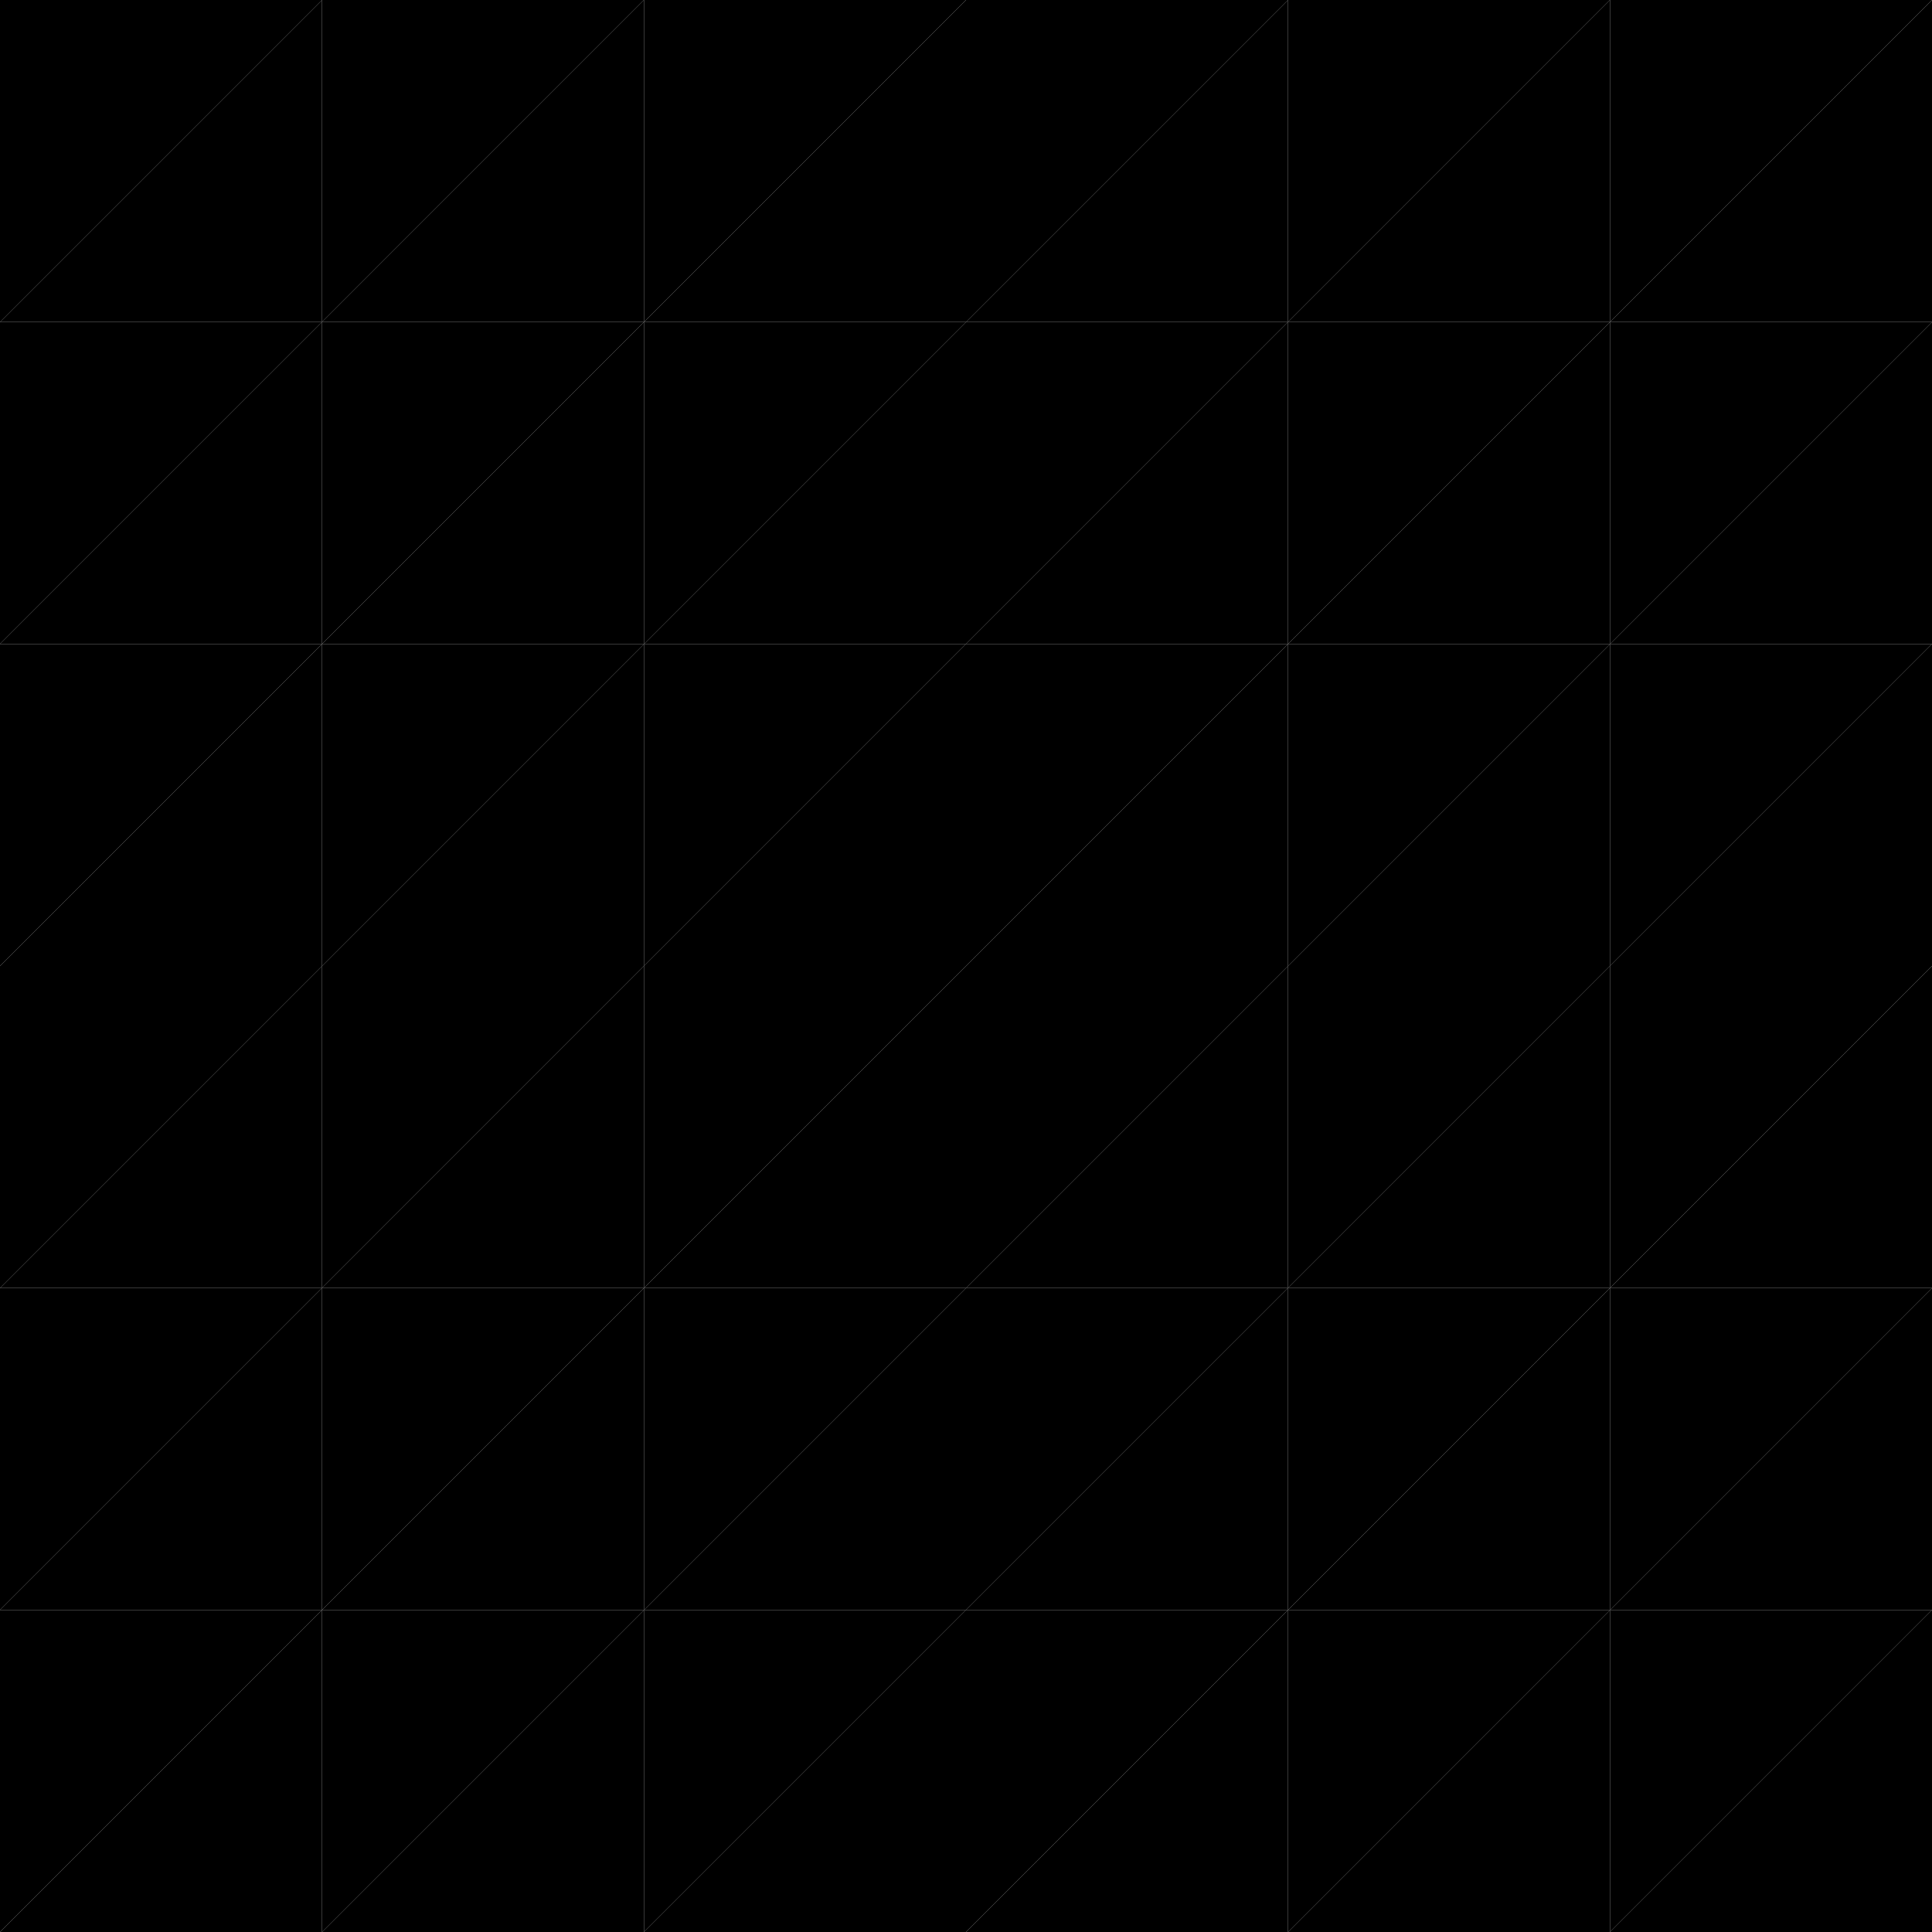
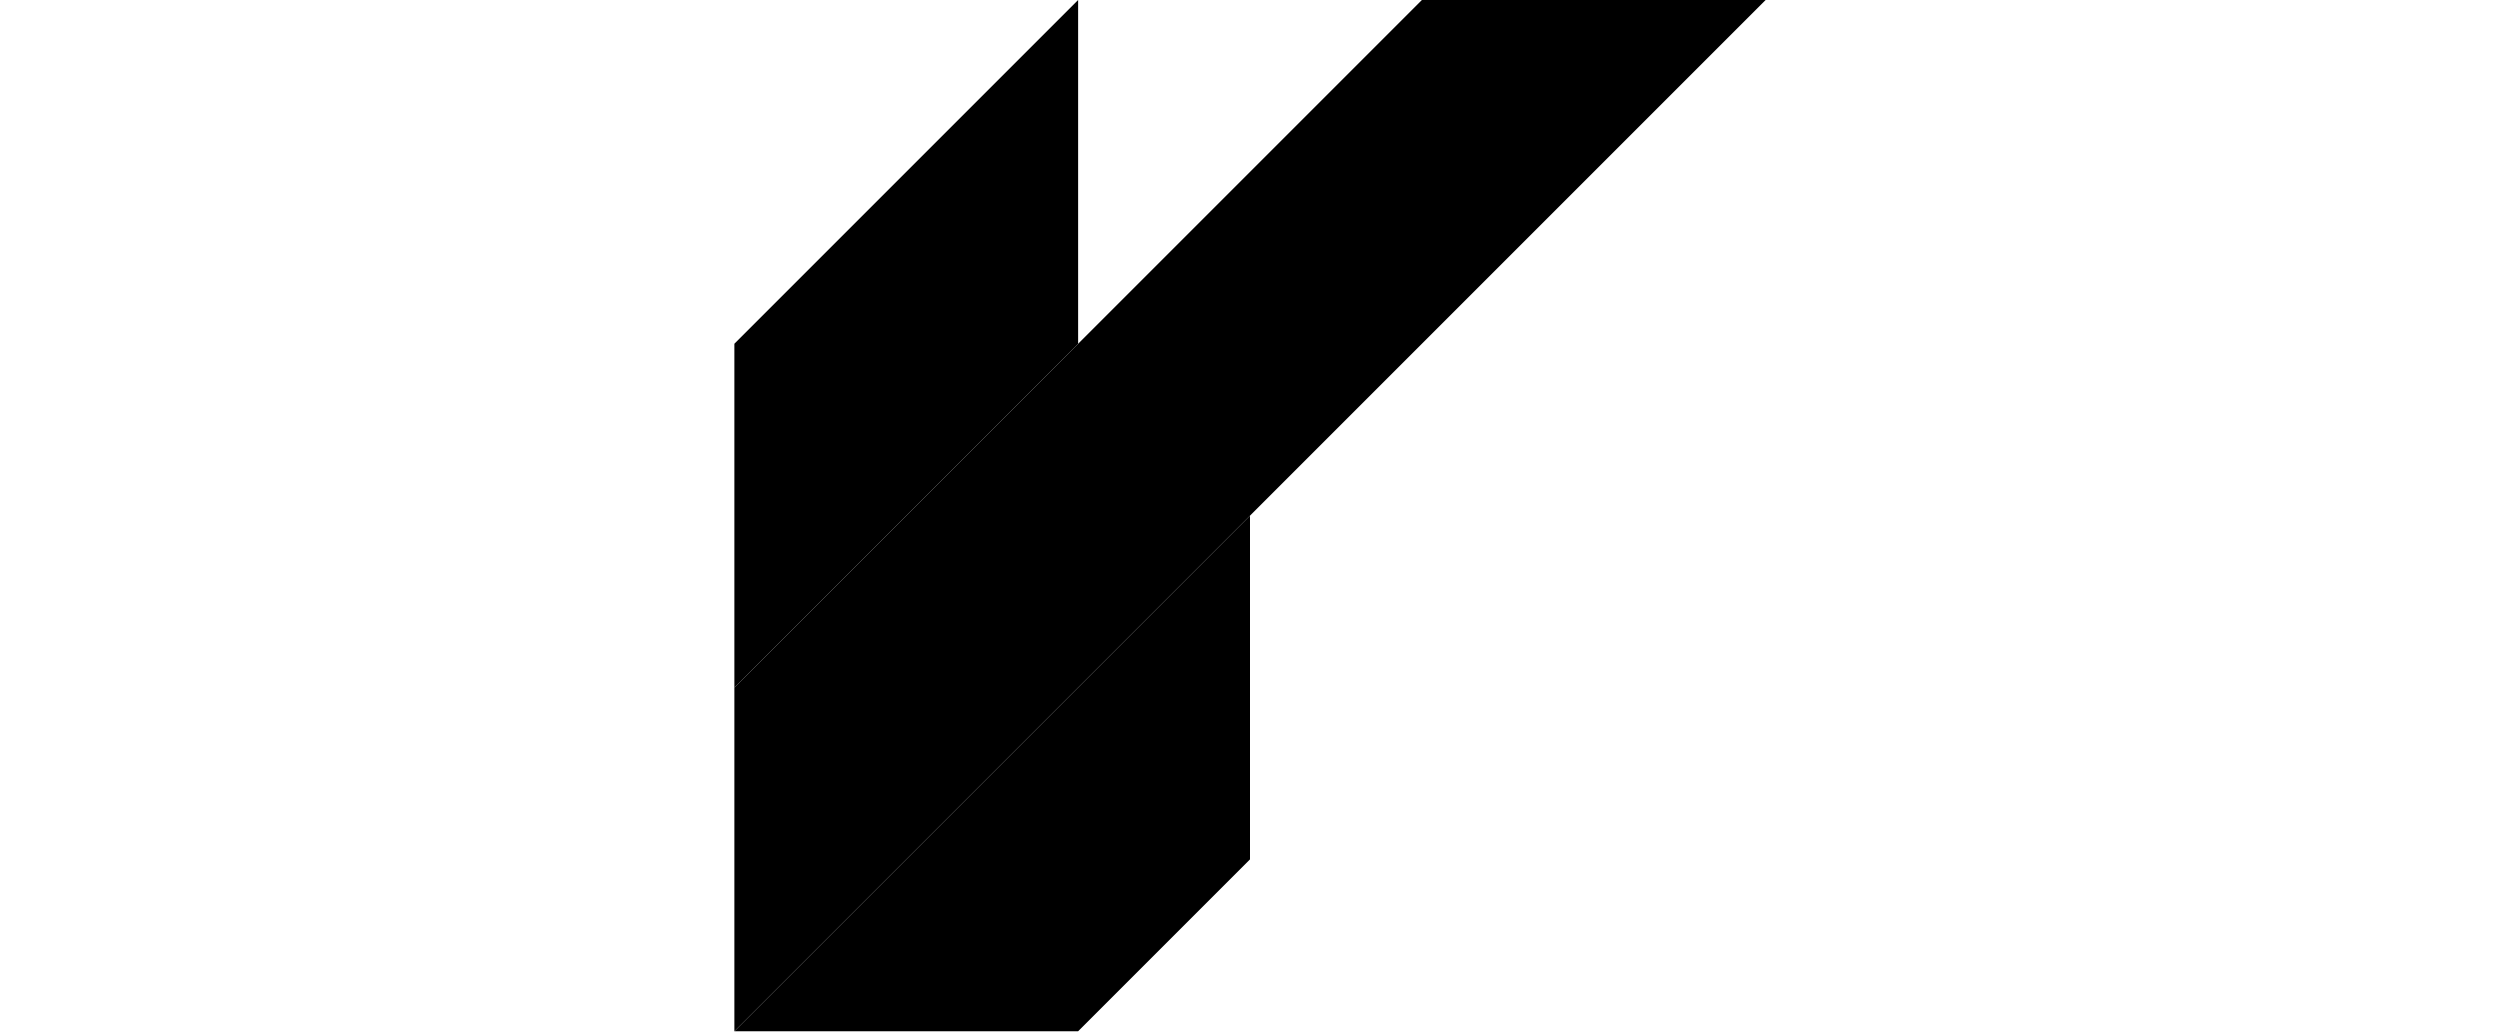
- <svg xmlns="http://www.w3.org/2000/svg" id="object-0511-0520" version="1.1" x="0px" y="0px" viewBox="0 0 360 360" enable-background="new 0 0 360 360" xml:space="preserve">
+ <svg xmlns="http://www.w3.org/2000/svg" version="1.1" id="object-0511-0520" x="0px" y="0px" viewBox="0 0 320 132" xml:space="preserve">
  <g>
-     <polygon class="p01 white" points="60,0 0,0 0,60" />
-     <polygon class="p02 white" points="0,60 60,60 60,0" />
-     <polygon class="p03 white" points="120,0 60,0 60,60" />
-     <polygon class="p04 hue" points="60,60 120,60 120,0" />
-     <polygon class="p05 white" points="180,0 120,0 120,60" />
-     <polygon class="p06 white" points="120,60 180,60 180,0" />
-     <polygon class="p07 white" points="240,0 180,0 180,60" />
-     <polygon class="p08 color" points="180,60 240,60 240,0" />
-     <polygon class="p09 color" points="300,0 240,0 240,60" />
-     <polygon class="p10 color" points="240,60 300,60 300,0" />
-     <polygon class="p11 color" points="360,0 300,0 300,60" />
-     <polygon class="p12 white" points="300,60 360,60 360,0" />
-     <polygon class="p13 white" points="60,60 0,60 0,120" />
-     <polygon class="p14 hue" points="0,120 60,120 60,60" />
-     <polygon class="p15 hue" points="120,60 60,60 60,120" />
-     <polygon class="p16 hue" points="60,120 120,120 120,60" />
-     <polygon class="p17 white" points="180,60 120,60 120,120" />
-     <polygon class="p18 color" points="120,120 180,120 180,60" />
-     <polygon class="p19 color" points="240,60 180,60 180,120" />
-     <polygon class="p20 color" points="180,120 240,120 240,60" />
-     <polygon class="p21 color" points="300,60 240,60 240,120" />
-     <polygon class="p22 white" points="240,120 300,120 300,60" />
-     <polygon class="p23 white" points="360,60 300,60 300,120" />
-     <polygon class="p24 white" points="300,120 360,120 360,60" />
-     <polygon class="p25 hue" points="60,120 0,120 0,180" />
-     <polygon class="p26 hue" points="0,180 60,180 60,120" />
-     <polygon class="p27 hue" points="120,120 60,120 60,180" />
-     <polygon class="p28 color" points="60,180 120,180 120,120" />
-     <polygon class="p29 color" points="180,120 120,120 120,180" />
-     <polygon class="p30 color" points="120,180 180,180 180,120" />
-     <polygon class="p31 color" points="240,120 180,120 180,180" />
-     <polygon class="p32 white" points="180,180 240,180 240,120" />
-     <polygon class="p33 white" points="300,120 240,120 240,180" />
-     <polygon class="p34 white" points="240,180 300,180 300,120" />
-     <polygon class="p35 white" points="360,120 300,120 300,180" />
-     <polygon class="p36 white" points="300,180 360,180 360,120" />
-     <polygon class="p37 hue" points="60,180 0,180 0,240" />
-     <polygon class="p38 color" points="0,240 60,240 60,180" />
-     <polygon class="p39 color" points="120,180 60,180 60,240" />
-     <polygon class="p40 color" points="60,240 120,240 120,180" />
-     <polygon class="p41 color" points="180,180 120,180 120,240" />
-     <polygon class="p42 hue" points="120,240 180,240 180,180" />
-     <polygon class="p43 white" points="240,180 180,180 180,240" />
-     <polygon class="p44 white" points="180,240 240,240 240,180" />
-     <polygon class="p45 white" points="300,180 240,180 240,240" />
-     <polygon class="p46 white" points="240,240 300,240 300,180" />
-     <polygon class="p47 white" points="360,180 300,180 300,240" />
-     <polygon class="p48 white" points="300,240 360,240 360,180" />
-     <polygon class="p49 color" points="60,240 0,240 0,300" />
-     <polygon class="p50 color" points="0,300 60,300 60,240" />
-     <polygon class="p51 color" points="120,240 60,240 60,300" />
-     <polygon class="p52 hue" points="60,300 120,300 120,240" />
-     <polygon class="p53 hue" points="180,240 120,240 120,300" />
-     <polygon class="p54 hue" points="120,300 180,300 180,240" />
-     <polygon class="p55 white" points="240,240 180,240 180,300" />
-     <polygon class="p56 white" points="180,300 240,300 240,240" />
-     <polygon class="p57 white" points="300,240 240,240 240,300" />
-     <polygon class="p58 white" points="240,300 300,300 300,240" />
-     <polygon class="p59 white" points="360,240 300,240 300,300" />
-     <polygon class="p60 white" points="300,300 360,300 360,240" />
-     <polygon class="p61 color" points="60,300 0,300 0,360" />
-     <polygon class="p62 hue" points="0,360 60,360 60,300" />
-     <polygon class="p63 hue" points="120,300 60,300 60,360" />
-     <polygon class="p64 hue" points="60,360 120,360 120,300" />
-     <polygon class="p65 hue" points="180,300 120,300 120,360" />
-     <polygon class="p66 white" points="120,360 180,360 180,300" />
-     <polygon class="p67 white" points="240,300 180,300 180,360" />
-     <polygon class="p68 white" points="180,360 240,360 240,300" />
-     <polygon class="p69 white" points="300,300 240,300 240,360" />
-     <polygon class="p70 white" points="240,360 300,360 300,300" />
-     <polygon class="p71 white" points="360,300 300,300 300,360" />
-     <polygon class="p72 white" points="300,360 360,360 360,300" />
+     <g>
+       <polygon class="color" points="182,0 94,88 94,132 226,0" />
+     </g>
+     <g>
+       <polygon class="hue" points="138,44 138,0 94,44 94,88" />
+       <polygon class="hue" points="94,132 138,132 160,110 160,66" />
+     </g>
  </g>
</svg>
